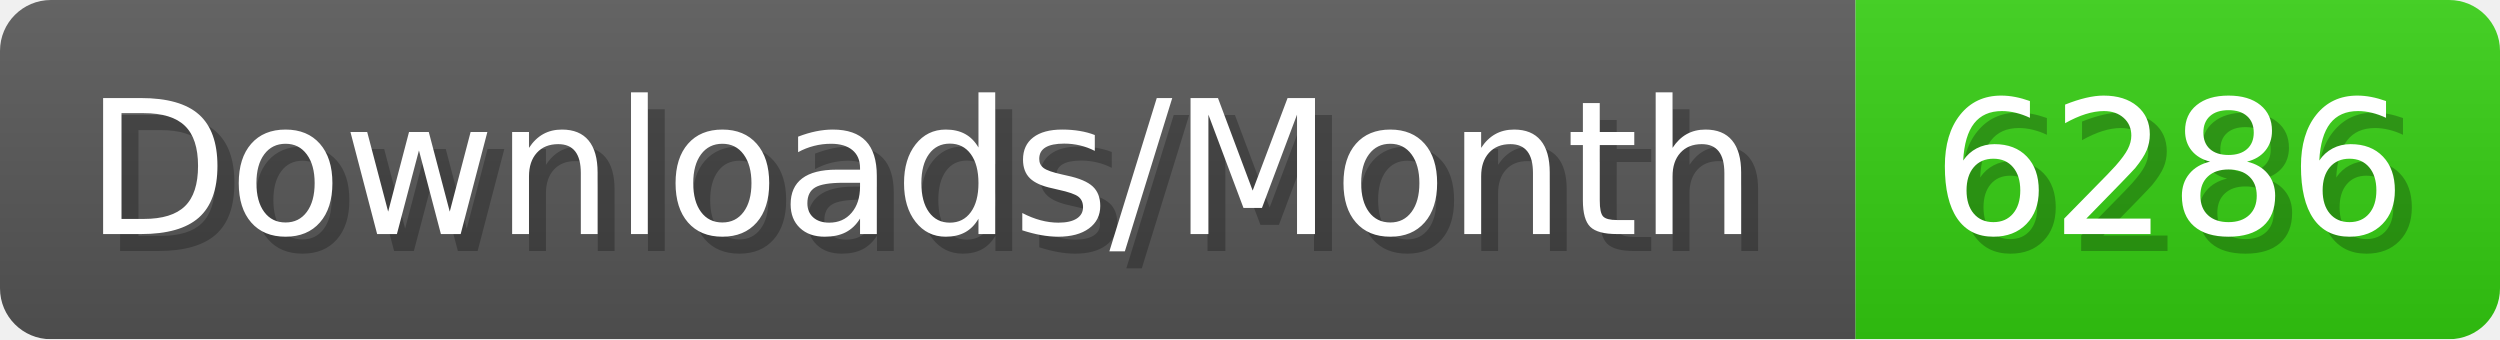
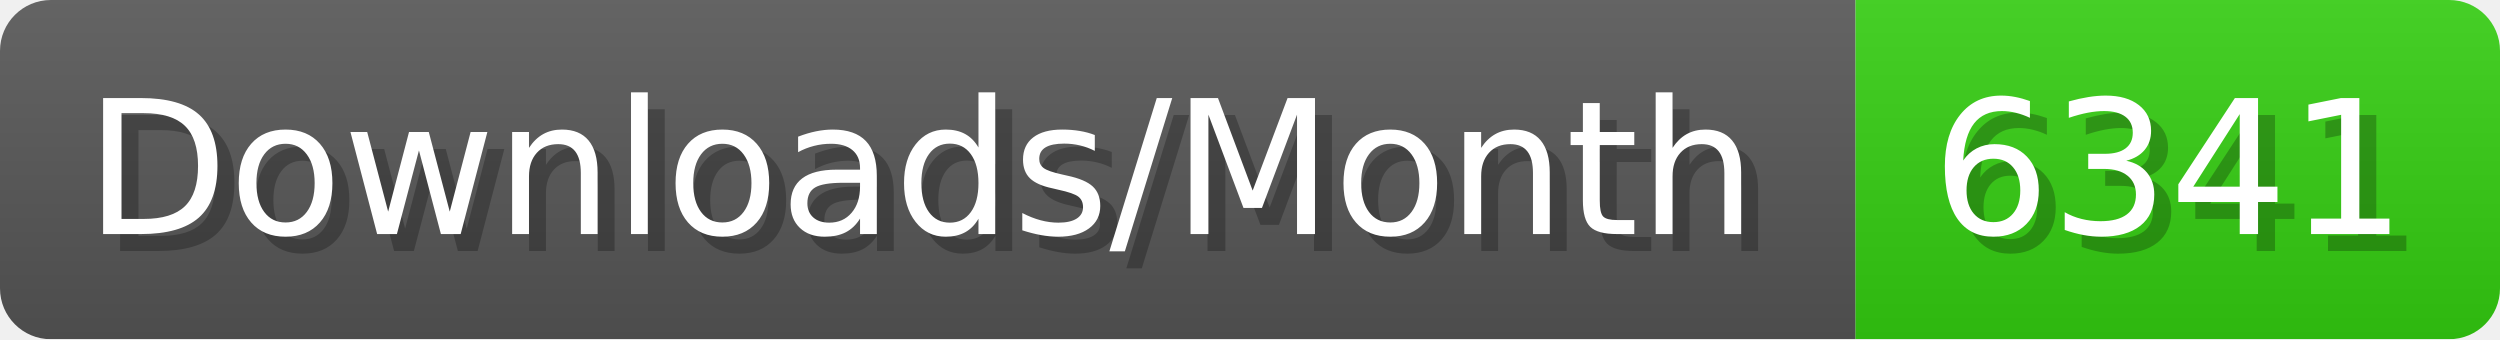
- <svg xmlns="http://www.w3.org/2000/svg" width="147.4" height="20" viewBox="0 0 1474 200" role="img" aria-label="Downloads/Month: 6286">
+ <svg xmlns="http://www.w3.org/2000/svg" width="147.4" height="20" viewBox="0 0 1474 200" role="img" aria-label="Downloads/Month: 6341">
  <linearGradient id="YlXUI" x2="0" y2="100%">
    <stop offset="0" stop-opacity=".1" stop-color="#EEE" />
    <stop offset="1" stop-opacity=".1" />
  </linearGradient>
  <mask id="JHhop">
    <rect width="1474" height="200" rx="30" fill="#FFF" />
  </mask>
  <g mask="url(#JHhop)">
    <rect width="1094" height="200" fill="#555" />
    <rect width="380" height="200" fill="#3C1" x="1094" />
    <rect width="1474" height="200" fill="url(#YlXUI)" />
  </g>
  <g aria-hidden="true" fill="#fff" text-anchor="start" font-family="Verdana,DejaVu Sans,sans-serif" font-size="110">
    <text x="60" y="148" textLength="994" fill="#000" opacity="0.25">Downloads/Month</text>
    <text x="50" y="138" textLength="994">Downloads/Month</text>
-     <text x="1149" y="148" textLength="280" fill="#000" opacity="0.25">6286</text>
-     <text x="1139" y="138" textLength="280">6286</text>
+     <text x="1149" y="148" textLength="280" fill="#000" opacity="0.25">6341</text>
+     <text x="1139" y="138" textLength="280">6341</text>
  </g>
</svg>
